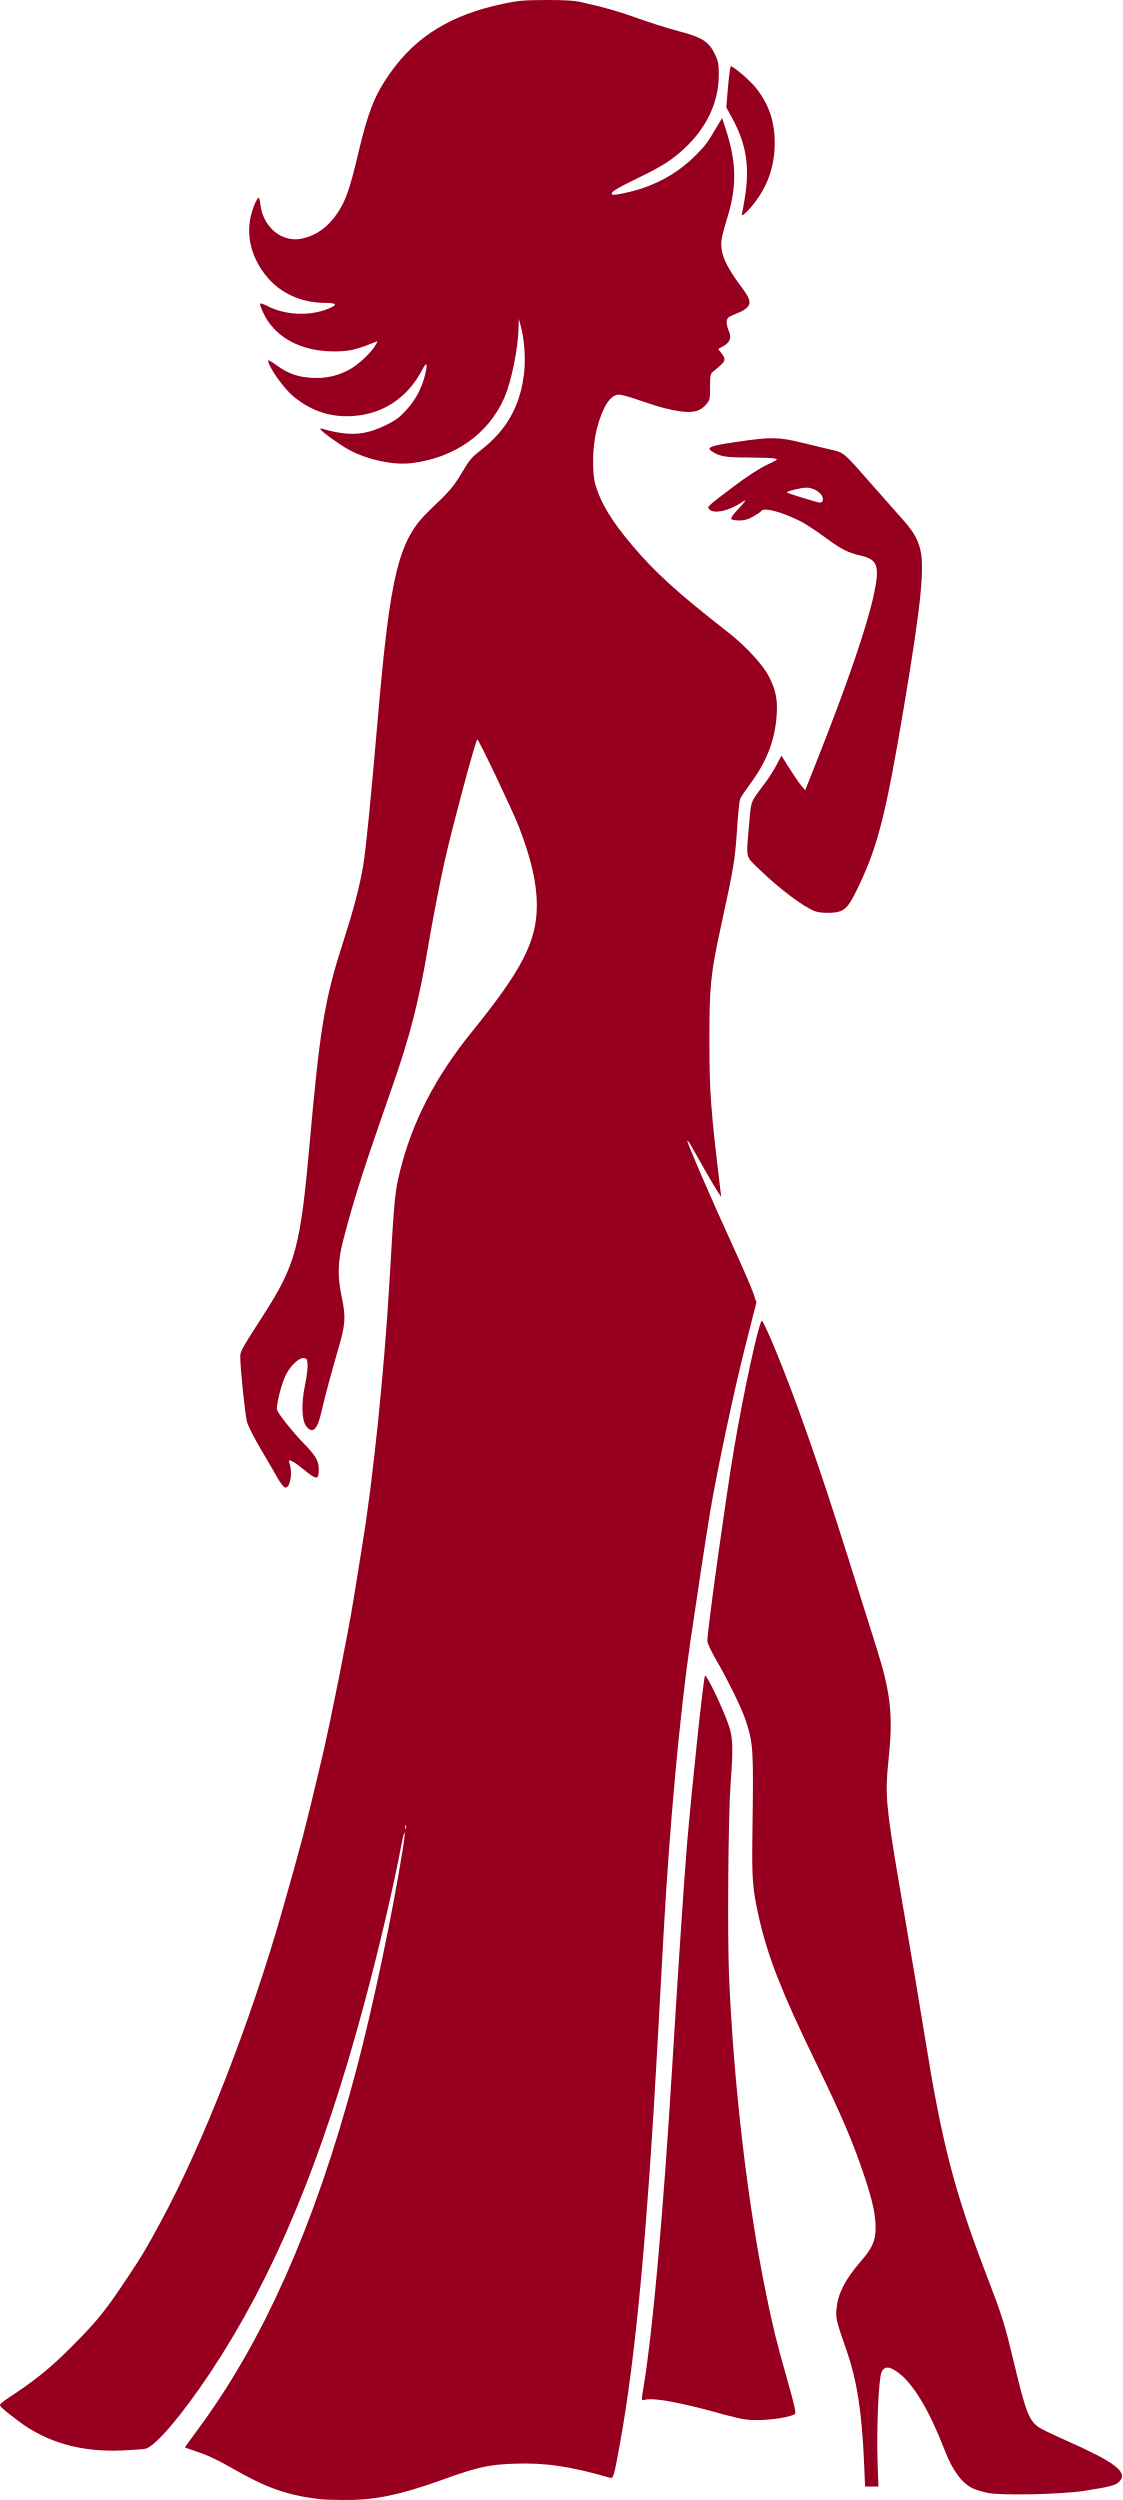
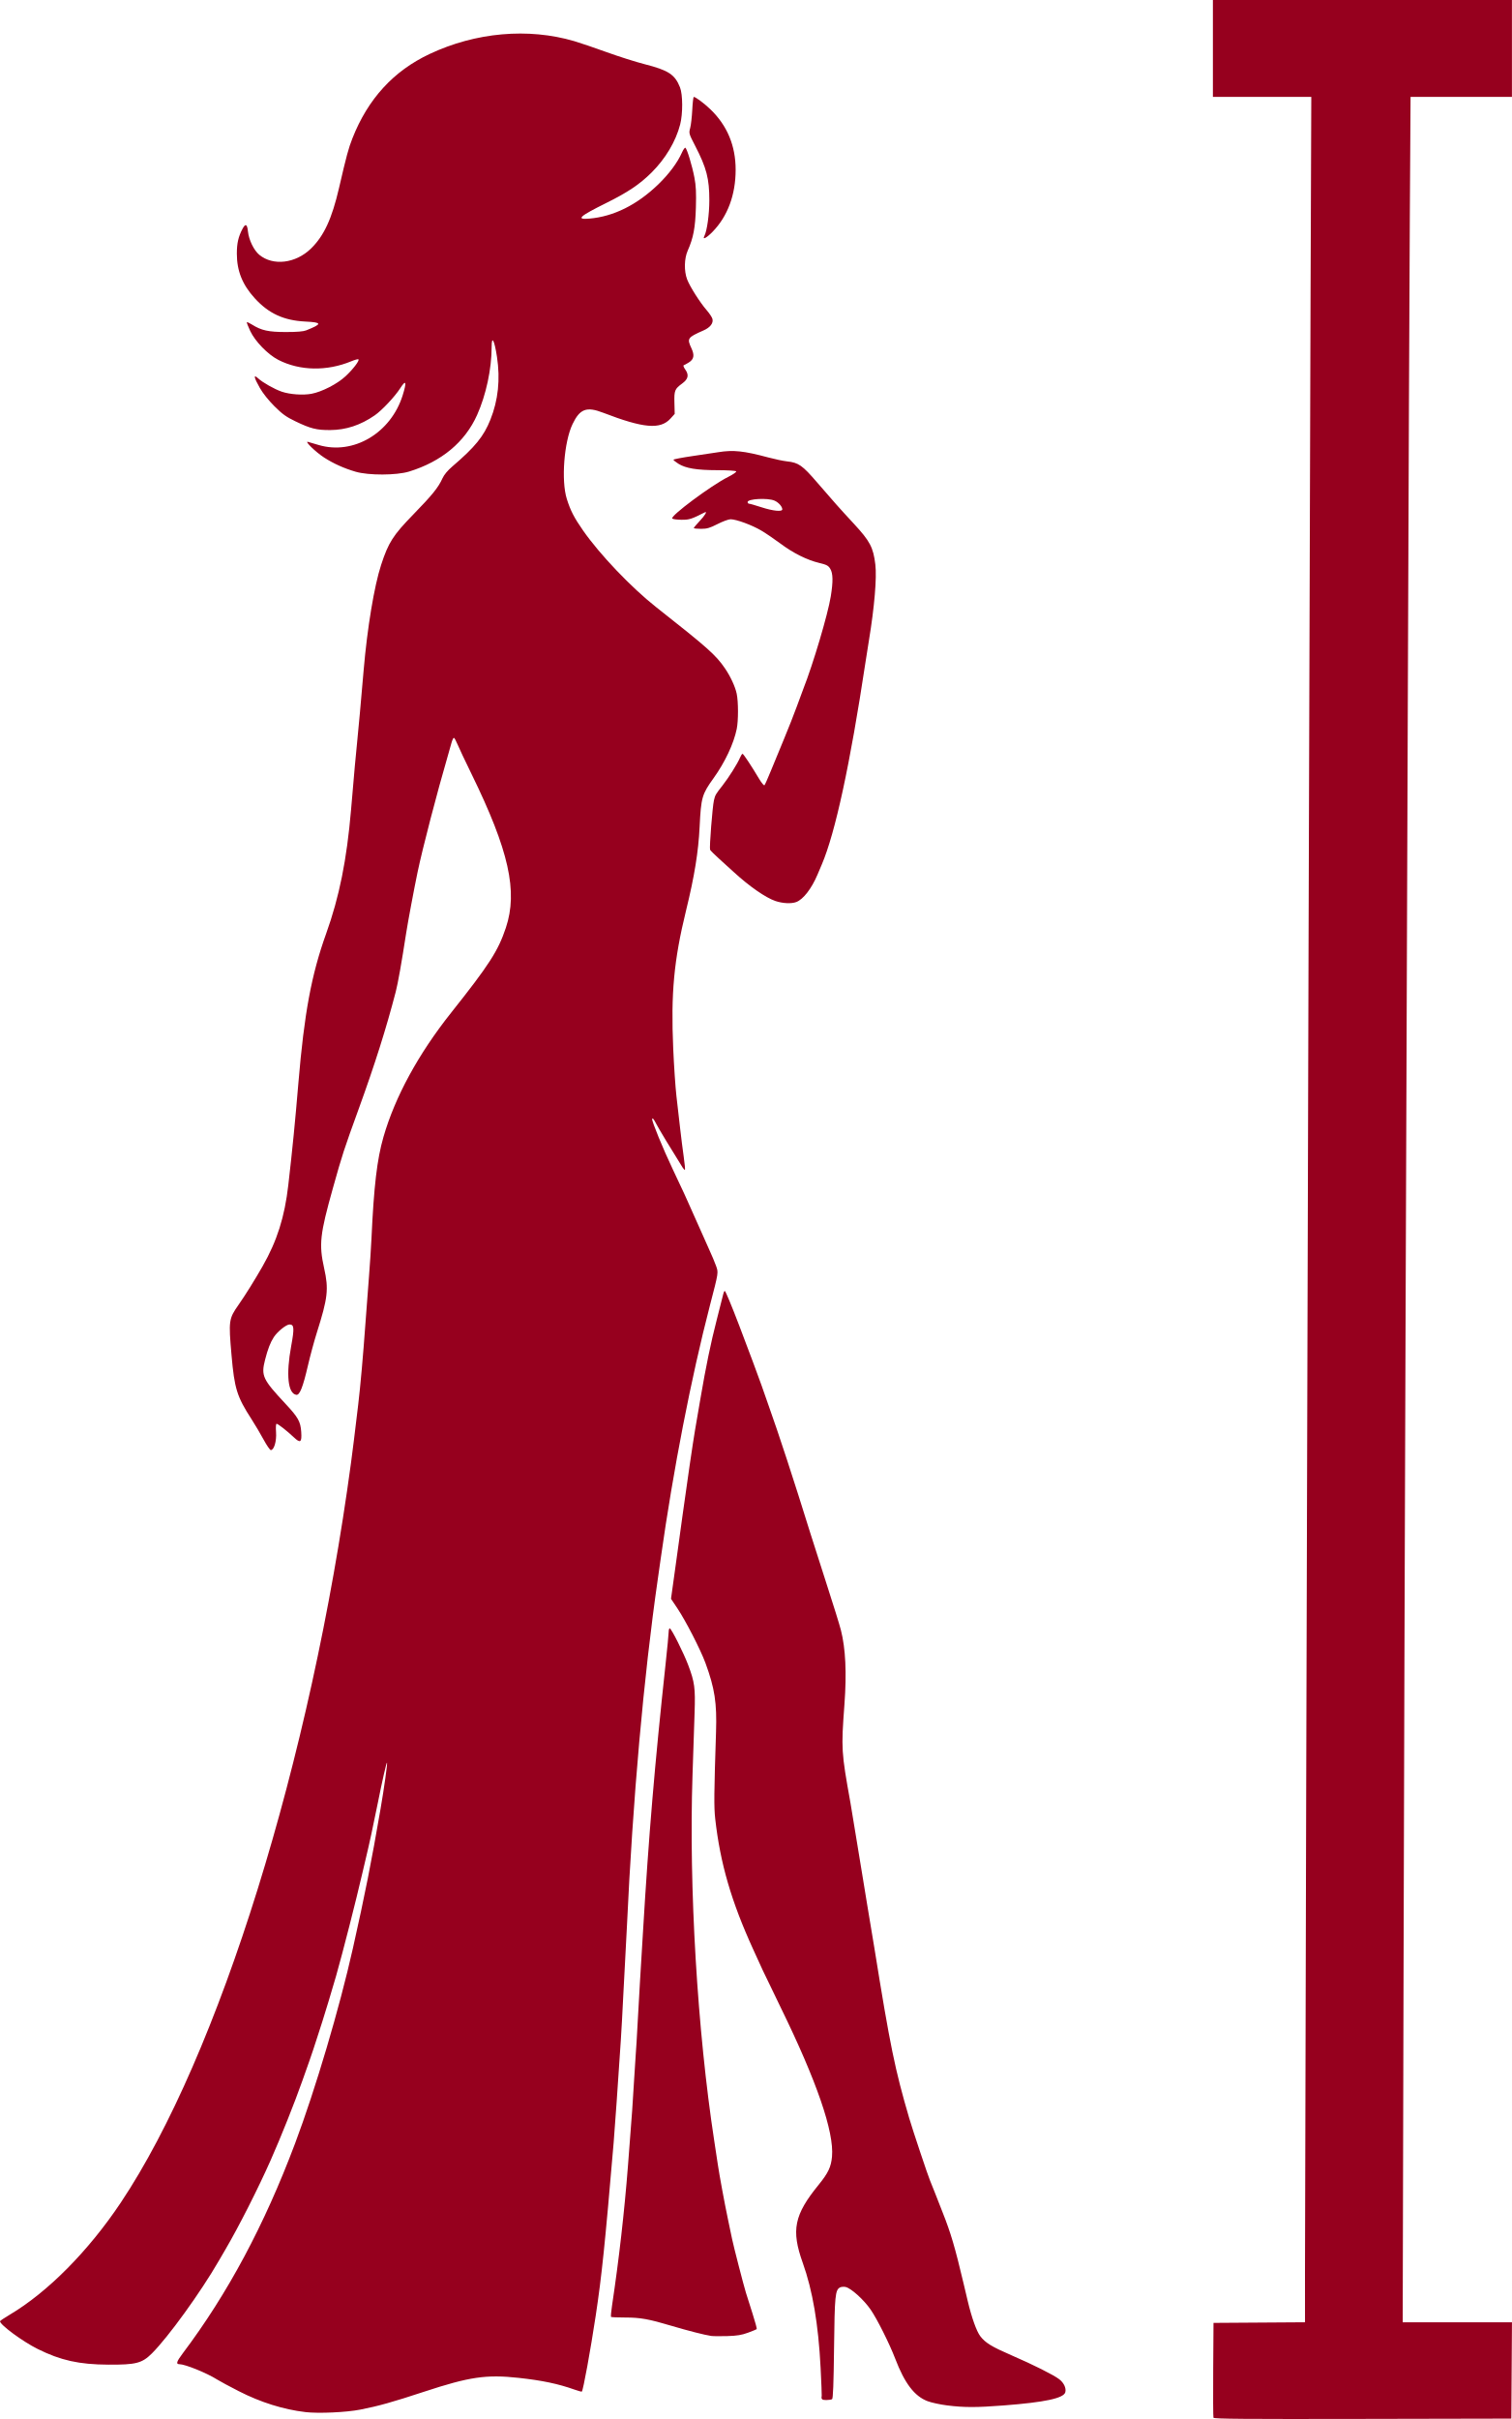
- <svg xmlns="http://www.w3.org/2000/svg" width="216.983mm" height="483.47mm" viewBox="0 0 216.983 483.47" version="1.1" id="svg1" xml:space="preserve">
+ <svg xmlns="http://www.w3.org/2000/svg" width="334.439mm" height="534.941mm" viewBox="0 0 334.439 534.941" version="1.1" id="svg1" xml:space="preserve">
  <defs id="defs1" />
-   <g id="layer1" transform="translate(8.66151,126.2657)">
-     <path style="fill:#96001e;fill-opacity:1" d="m 53.383,357.069 c -6.598,-0.791 -10.457,-2.157 -17.441,-6.172 -2.759,-1.586 -4.79,-2.508 -7.298,-3.312 -0.8,-0.257 -1.488,-0.494 -1.529,-0.527 -0.041,-0.033 0.895,-1.356 2.079,-2.941 13.025,-17.43 23.034,-39.958 30.906,-69.556 3.3,-12.41 7.16,-30.712 9.166,-43.465 0.606,-3.851 0.326,-3.99 -0.384,-0.191 -1.412,7.56 -4.18,19.379 -7.064,30.163 -8.188,30.614 -17.634,53.241 -29.903,71.638 -5.449,8.17 -10.554,14.154 -12.442,14.584 -0.413,0.094 -2.417,0.244 -4.455,0.333 -8.029,0.352 -14.664,-1.541 -20.231,-5.771 -2.742,-2.084 -3.449,-2.706 -3.449,-3.036 0,-0.156 0.685,-0.735 1.521,-1.286 5.423,-3.575 8.067,-5.711 12.256,-9.9 4.928,-4.929 6.594,-6.982 10.749,-13.249 3.204,-4.832 3.3,-4.992 6.524,-10.915 8.145,-14.962 17.451,-38.795 23.58,-60.391 3.943,-13.891 4.128,-14.602 7.574,-29.104 1.65,-6.945 5.194,-24.746 6.215,-31.221 0.505,-3.201 1.207,-7.547 1.56,-9.657 2.065,-12.332 4.297,-33.759 5.293,-50.8 1.014,-17.347 1.085,-18.088 2.137,-22.276 2.378,-9.464 6.821,-18.053 13.795,-26.672 9.806,-12.118 12.631,-17.629 12.614,-24.606 -0.01,-4.218 -1.1,-8.972 -3.455,-15.076 -1.209,-3.133 -7.766,-16.918 -8.054,-16.931 -0.294,-0.013 -4.769,16.644 -6.29,23.408 -0.903,4.017 -2.417,11.82 -3.208,16.536 -1.779,10.603 -3.493,17.336 -6.869,26.988 -5.607,16.028 -7.52,22.007 -9.564,29.898 -1.085,4.189 -1.149,7.019 -0.252,11.219 0.746,3.491 0.651,5.157 -0.52,9.161 -1.48,5.061 -2.847,10.148 -3.435,12.787 -0.796,3.573 -1.736,4.439 -2.991,2.756 -0.839,-1.125 -0.92,-4.44 -0.191,-7.902 0.319,-1.515 0.541,-3.29 0.494,-3.944 -0.076,-1.056 -0.163,-1.2 -0.768,-1.27 -0.948,-0.11 -2.755,1.694 -3.591,3.584 -0.82,1.855 -1.758,5.754 -1.545,6.425 0.251,0.792 2.913,4.167 4.898,6.211 2.628,2.706 3.17,3.617 3.17,5.337 0,2.059 -0.397,2.056 -2.934,-0.017 -2.136,-1.745 -3.119,-2.202 -2.764,-1.285 0.718,1.853 0.173,4.975 -0.834,4.781 -0.251,-0.048 -0.922,-0.921 -1.491,-1.939 -0.569,-1.018 -2.022,-3.518 -3.23,-5.555 -1.208,-2.037 -2.382,-4.343 -2.61,-5.124 -0.374,-1.282 -1.326,-10.456 -1.321,-12.736 0.002,-0.975 0.31,-1.529 4.289,-7.708 6.464,-10.038 7.327,-13.236 9.175,-33.964 1.958,-21.96 2.902,-27.587 6.48,-38.614 1.904,-5.867 3.147,-10.607 3.82,-14.567 0.52,-3.056 1.451,-12.399 2.794,-28.046 2.456,-28.597 4.04,-35.017 10.05,-40.73 3.963,-3.768 4.607,-4.52 6.282,-7.337 1.446,-2.431 1.905,-2.968 3.778,-4.42 4.916,-3.811 7.545,-8.572 8.235,-14.914 0.304,-2.797 0.027,-6.5 -0.679,-9.064 l -0.364,-1.323 -0.029,1.587 c -0.074,4.104 -1.396,10.617 -2.797,13.786 -3.061,6.921 -9.553,11.502 -17.787,12.549 -3.591,0.457 -8.592,-0.593 -12.225,-2.567 -1.851,-1.005 -5.574,-3.71 -5.574,-4.049 0,-0.116 0.491,-0.041 1.092,0.166 0.6,0.207 2.02,0.501 3.156,0.654 2.972,0.4 5.324,-0.019 8.354,-1.488 1.971,-0.956 2.714,-1.498 4.045,-2.95 1.77,-1.932 2.953,-4.121 3.608,-6.68 0.592,-2.31 0.384,-2.855 -0.464,-1.215 -2.868,5.548 -7.684,8.728 -13.705,9.048 -4.157,0.221 -7.824,-1.007 -11.185,-3.745 -1.935,-1.576 -4.955,-5.852 -4.955,-7.015 0,-0.151 0.717,0.254 1.594,0.899 2.203,1.622 4.14,2.316 6.872,2.463 2.66,0.143 4.897,-0.351 7.244,-1.598 1.657,-0.88 4.203,-3.254 5.034,-4.695 0.496,-0.858 0.496,-0.869 0,-0.66 -3.499,1.473 -5.048,1.834 -7.912,1.84 -5.673,0.012 -10.257,-2.058 -12.827,-5.793 -0.856,-1.244 -1.737,-3.259 -1.52,-3.476 0.076,-0.077 0.744,0.167 1.483,0.542 3.509,1.778 8.258,1.933 11.864,0.388 1.632,-0.7 1.422,-1.033 -0.654,-1.038 -5.135,-0.013 -9.363,-2.093 -12.127,-5.966 -2.932,-4.109 -3.518,-8.789 -1.645,-13.142 0.298,-0.693 0.63,-1.26 0.737,-1.26 0.107,0 0.265,0.588 0.35,1.307 0.523,4.413 4.151,7.428 7.982,6.632 2.864,-0.595 5.17,-2.266 7.021,-5.088 1.523,-2.321 2.305,-4.573 3.837,-11.053 2.014,-8.517 3.277,-11.705 6.341,-16.007 5.032,-7.066 11.758,-11.165 21.794,-13.281 2.903,-0.612 3.996,-0.708 8.242,-0.724 3.188,-0.012 5.448,0.106 6.482,0.336 4.91,1.096 7.575,1.853 11.381,3.229 2.33,0.843 5.891,1.964 7.912,2.491 4.608,1.202 5.825,2.022 7.078,4.773 0.49,1.074 0.6,1.77 0.59,3.704 -0.029,5.196 -2.325,10.128 -6.56,14.09 -2.502,2.34 -4.46,3.586 -9.289,5.91 -4.042,1.945 -5.189,2.679 -4.798,3.071 0.249,0.249 3.219,-0.345 5.627,-1.125 4.108,-1.331 7.654,-3.506 10.612,-6.511 1.876,-1.905 2.108,-2.214 3.808,-5.069 l 1.232,-2.07 0.684,2.07 c 2.119,6.416 2.207,11.199 0.316,17.229 -0.491,1.567 -0.975,3.397 -1.076,4.066 -0.389,2.596 0.643,5.096 3.869,9.371 2.294,3.04 2.075,3.859 -1.404,5.243 -1.196,0.476 -1.419,0.674 -1.494,1.327 -0.048,0.422 0.121,1.232 0.377,1.799 0.608,1.347 0.295,2.263 -1.027,3.004 l -0.994,0.558 0.499,0.639 c 1.153,1.476 1.088,1.638 -1.507,3.745 -0.507,0.412 -0.567,0.724 -0.567,2.967 0,2.425 -0.027,2.537 -0.818,3.438 -1.433,1.633 -3.426,1.794 -7.993,0.646 -1.135,-0.285 -3.388,-0.991 -5.005,-1.568 -1.618,-0.577 -3.322,-1.049 -3.787,-1.049 -1.663,0 -3.15,2.288 -4.284,6.591 -0.875,3.319 -0.992,8.546 -0.245,10.988 1.071,3.501 3.102,6.843 6.926,11.393 4.532,5.393 8.852,9.317 18.82,17.098 3.274,2.556 6.647,6.222 7.77,8.447 1.297,2.569 1.663,4.286 1.515,7.114 -0.259,4.961 -1.859,9.221 -5.109,13.602 -0.955,1.287 -1.844,2.625 -1.976,2.972 -0.132,0.348 -0.362,2.45 -0.51,4.671 -0.487,7.284 -0.599,7.986 -3.187,19.914 -2.027,9.345 -2.25,11.555 -2.242,22.225 0.008,10.006 0.237,13.117 2.125,28.84 l 0.159,1.323 -0.831,-1.282 c -0.717,-1.106 -2.727,-4.584 -4.968,-8.594 -0.352,-0.63 -0.696,-1.089 -0.765,-1.02 -0.163,0.163 4.793,11.61 8.899,20.553 1.77,3.856 3.501,7.846 3.846,8.865 l 0.627,1.854 -2.25,8.862 c -2.054,8.09 -5.367,23.725 -6.699,31.616 -0.562,3.331 -2.771,17.816 -3.853,25.268 -2.016,13.889 -4.021,35.81 -5.154,56.356 -0.293,5.312 -0.833,15.134 -1.201,21.828 -1.991,36.248 -4.227,60.086 -7.158,76.332 -1.267,7.022 -1.33,7.237 -2.049,7.029 -7.629,-2.207 -12.338,-2.906 -18.305,-2.716 -5.021,0.16 -7.203,0.641 -13.986,3.084 -8.334,3.002 -13.216,4.002 -19.219,3.938 -1.965,-0.021 -3.929,-0.081 -4.366,-0.133 z M 69.83,226.737 c -0.073,-0.182 -0.133,-0.033 -0.133,0.331 0,0.364 0.06,0.513 0.133,0.331 0.073,-0.182 0.073,-0.48 0,-0.661 z m 112.4,129.076 c -0.876,-0.2 -2.007,-0.538 -2.514,-0.75 -2.257,-0.945 -4.118,-3.408 -5.718,-7.567 -2.993,-7.777 -6.202,-13.044 -9.205,-15.11 -1.562,-1.075 -2.39,-1.061 -2.964,0.05 -0.569,1.1 -1.01,11.232 -0.771,17.729 l 0.163,4.432 h -1.294 -1.294 l -0.181,-4.299 c -0.423,-10.02 -1.369,-16.187 -3.357,-21.891 -2.026,-5.812 -2.146,-6.299 -1.995,-8.09 0.254,-3.009 1.664,-5.765 4.799,-9.375 2.128,-2.452 2.768,-3.905 2.771,-6.295 0.003,-2.57 -0.562,-5.219 -2.1,-9.845 -2.239,-6.733 -4.355,-11.705 -9.404,-22.093 -6.796,-13.982 -9.469,-20.86 -11.212,-28.84 -1.084,-4.966 -1.232,-7.03 -1.11,-15.478 0.24,-16.618 0.19,-17.445 -1.343,-22.093 -0.715,-2.169 -3.486,-7.832 -5.615,-11.477 -0.981,-1.68 -1.758,-3.324 -1.758,-3.719 0,-2.08 3.612,-28.083 5.184,-37.323 1.866,-10.962 4.691,-24.005 5.342,-24.655 0.112,-0.112 1.181,2.145 2.375,5.016 4.091,9.836 8.717,23.003 14.151,40.277 2.175,6.912 4.714,14.972 5.643,17.911 2.807,8.881 3.263,13.153 2.335,21.885 -0.688,6.474 -0.478,8.877 2.112,24.101 1.237,7.276 2.604,15.313 3.038,17.859 0.433,2.547 1.285,7.726 1.893,11.509 3.282,20.432 5.65,29.627 11.731,45.547 3.395,8.889 3.65,9.702 5.59,17.821 2.201,9.212 2.826,10.802 4.77,12.134 0.463,0.317 2.716,1.405 5.006,2.417 9.896,4.374 12.362,6.303 10.405,8.141 -0.685,0.644 -1.893,0.95 -6.681,1.691 -4.523,0.7 -16.346,0.94 -18.79,0.381 z M 135.404,341.616 c -0.873,-0.136 -2.659,-0.548 -3.969,-0.916 -8.234,-2.312 -13.59,-3.321 -15.323,-2.886 -0.8,0.201 -0.782,0.367 -0.282,-2.664 1.759,-10.672 3.781,-33.44 5.556,-62.574 1.091,-17.912 2.309,-36.192 2.784,-41.804 0.992,-11.712 3.222,-32.69 3.506,-32.974 0.303,-0.303 3.471,6.316 4.575,9.558 0.828,2.43 0.895,4.35 0.386,11.113 -0.467,6.219 -0.654,29.366 -0.303,37.571 0.892,20.871 3.598,44.016 7.176,61.383 1.371,6.656 1.97,9.077 4.142,16.763 1.389,4.912 1.675,6.224 1.395,6.397 -1.393,0.861 -6.934,1.455 -9.644,1.034 z M 148.944,49.956 c -2.182,-0.807 -6.948,-4.388 -10.696,-8.037 -2.826,-2.751 -2.628,-1.922 -2.057,-8.6 0.419,-4.896 0.189,-4.28 2.982,-7.995 0.766,-1.019 1.819,-2.664 2.341,-3.655 l 0.948,-1.803 1.548,2.465 c 0.851,1.356 1.883,2.862 2.293,3.348 l 0.745,0.884 2.083,-5.249 c 6.101,-15.377 9.98,-26.709 11.266,-32.914 1.091,-5.264 0.642,-6.484 -2.659,-7.23 -2.46,-0.556 -3.769,-1.239 -7.121,-3.716 -1.528,-1.129 -3.552,-2.444 -4.498,-2.921 -3.595,-1.814 -7.083,-2.733 -7.544,-1.987 -0.092,0.149 -0.783,0.624 -1.537,1.056 -1.033,0.593 -1.708,0.786 -2.743,0.788 -0.755,0.001 -1.454,-0.128 -1.553,-0.287 -0.099,-0.159 0.348,-0.844 0.992,-1.521 0.644,-0.677 1.343,-1.466 1.553,-1.752 0.34,-0.464 0.281,-0.455 -0.544,0.085 -2.522,1.65 -5.314,2.247 -6.229,1.332 -0.499,-0.499 -0.48,-0.518 4.76,-4.474 2.476,-1.869 4.832,-3.403 6.299,-4.1 2.262,-1.075 2.314,-1.12 1.502,-1.282 -0.463,-0.093 -2.762,-0.174 -5.109,-0.18 -4.343,-0.012 -5.455,-0.2 -6.94,-1.173 -1.187,-0.778 -0.334,-1.102 4.923,-1.871 6.538,-0.957 7.999,-0.933 12.568,0.204 2.037,0.507 4.606,1.124 5.709,1.37 2.306,0.515 2.347,0.55 7.781,6.774 1.715,1.965 3.978,4.524 5.027,5.689 2.731,3.029 3.516,4.224 4.151,6.312 1.061,3.494 0.374,10.535 -2.985,30.597 -3.56,21.258 -5.098,27.313 -8.982,35.366 -1.97,4.084 -2.64,4.679 -5.386,4.783 -1.138,0.043 -2.275,-0.076 -2.888,-0.303 z m 1.478,-79.335 c 0.424,-1.114 -1.353,-2.577 -3.13,-2.579 -1.069,-9.82e-4 -3.973,0.726 -3.758,0.941 0.179,0.179 5.848,1.923 6.328,1.947 0.239,0.012 0.491,-0.127 0.561,-0.309 z m -15.599,-55.59 c 0.077,-0.201 0.343,-1.66 0.592,-3.244 0.924,-5.886 0.224,-10.235 -2.43,-15.105 l -1.193,-2.189 0.339,-3.971 c 0.187,-2.184 0.427,-3.971 0.534,-3.971 0.512,0 3.656,2.689 4.795,4.101 2.553,3.165 3.732,6.619 3.702,10.848 -0.032,4.525 -1.425,8.404 -4.287,11.942 -1.249,1.544 -2.366,2.409 -2.051,1.59 z" id="path1" />
+   <g id="layer1" transform="translate(-72.43999,131.111)">
+     <path style="fill:#96001e;fill-opacity:1" d="m 340.849,403.546 c -0.07,-0.183 -0.096,-4.976 -0.058,-10.651 l 0.069,-10.318 10.12,-0.069 10.12,-0.069 -0.005,-11.175 c -0.003,-6.147 0.114,-52.847 0.26,-103.78 0.146,-50.932 0.386,-136.598 0.534,-190.368 0.148,-53.77 0.344,-117.796 0.435,-142.28 l 0.166,-44.516 h -10.882 -10.882 v -10.716 -10.716 h 33.073 33.073 v 10.716 10.716 H 395.661 384.448 l -0.162,26.26 c -0.089,14.443 -0.287,62.038 -0.439,105.767 -0.152,43.729 -0.389,109.154 -0.527,145.389 -0.137,36.235 -0.331,99.368 -0.431,140.295 l -0.181,74.414 h 12.085 12.085 l -0.069,10.649 -0.069,10.649 -32.882,0.067 c -26.199,0.053 -32.908,-3.8e-4 -33.01,-0.265 z m -200.832,-1.243 c -4.85,-0.561 -9.938,-2.157 -14.792,-4.641 -2.037,-1.042 -4.187,-2.2 -4.777,-2.573 -2.281,-1.442 -7.074,-3.383 -8.354,-3.383 -0.781,0 -0.591,-0.587 0.78,-2.408 9.948,-13.213 18.032,-28.319 24.835,-46.408 4.511,-11.994 9.814,-29.884 12.784,-43.127 2.703,-12.051 4.085,-19.016 6.117,-30.824 0.815,-4.736 1.569,-10.127 1.436,-10.262 -0.117,-0.118 -1.085,4.136 -2.1,9.232 -0.855,4.289 -1.905,9.147 -2.54,11.746 -0.142,0.582 -0.506,2.13 -0.809,3.44 -1.424,6.166 -4.301,17.421 -5.815,22.754 -0.656,2.309 -2.691,9.057 -3.033,10.054 -0.199,0.582 -0.737,2.249 -1.195,3.704 -0.458,1.455 -1.191,3.658 -1.63,4.895 -0.439,1.237 -1.156,3.261 -1.593,4.498 -1.778,5.032 -4.707,12.375 -7.02,17.595 -2.796,6.312 -7.046,14.691 -10.065,19.844 -0.511,0.873 -1.136,1.945 -1.388,2.381 -4.02,6.967 -11.215,16.922 -14.825,20.513 -2.184,2.172 -3.511,2.513 -9.648,2.479 -6.458,-0.036 -10.516,-0.937 -15.61,-3.466 -3.304,-1.641 -8.334,-5.342 -8.334,-6.133 0,-0.094 0.982,-0.753 2.183,-1.466 8.371,-4.971 17.375,-14.061 24.526,-24.759 21.717,-32.488 42.08,-97.91 50.936,-163.645 0.381,-2.83 0.777,-6.033 1.586,-12.832 0.492,-4.136 1.069,-10.618 1.603,-17.992 0.226,-3.129 0.582,-7.832 0.79,-10.451 0.208,-2.619 0.45,-6.31 0.537,-8.202 0.537,-11.675 1.233,-17.595 2.645,-22.507 2.557,-8.894 7.71,-18.361 14.974,-27.508 8.447,-10.637 10.399,-13.666 12.114,-18.798 2.69,-8.052 0.668,-17.111 -7.586,-33.978 -1.389,-2.838 -2.784,-5.792 -3.102,-6.566 -0.317,-0.774 -0.678,-1.429 -0.802,-1.455 -0.124,-0.027 -0.371,0.487 -0.55,1.142 -0.179,0.655 -0.499,1.786 -0.711,2.514 -2.485,8.502 -5.675,20.76 -6.782,26.061 -0.79,3.785 -2.139,10.994 -2.525,13.494 -1.013,6.566 -1.815,11.074 -2.301,12.945 -2.117,8.141 -4.605,16.008 -8.163,25.817 -3.351,9.236 -3.616,10.051 -5.733,17.595 -2.879,10.26 -3.118,12.441 -1.942,17.727 1.036,4.654 0.819,6.555 -1.629,14.287 -0.576,1.819 -1.456,5.072 -1.955,7.228 -1.114,4.81 -1.822,6.59 -2.573,6.478 -1.858,-0.279 -2.297,-4.451 -1.133,-10.783 0.726,-3.949 0.662,-4.775 -0.365,-4.775 -0.72,0 -2.671,1.569 -3.469,2.79 -0.774,1.184 -1.353,2.684 -1.952,5.053 -0.889,3.515 -0.527,4.291 4.525,9.696 2.807,3.003 3.327,3.933 3.482,6.228 0.156,2.309 -0.176,2.559 -1.606,1.209 -1.51,-1.427 -3.536,-3.015 -3.845,-3.015 -0.147,0 -0.196,0.771 -0.118,1.861 0.141,1.974 -0.438,3.96 -1.156,3.96 -0.189,0 -0.906,-1.042 -1.594,-2.315 -0.688,-1.273 -1.897,-3.315 -2.686,-4.536 -3.216,-4.976 -3.767,-6.741 -4.411,-14.13 -0.67,-7.684 -0.62,-8.041 1.566,-11.169 1.484,-2.123 3.585,-5.492 5.301,-8.497 3.208,-5.621 4.881,-10.9 5.69,-17.959 0.957,-8.355 1.485,-13.689 2.236,-22.622 1.294,-15.382 2.878,-23.905 6.12,-32.941 2.93,-8.164 4.576,-16.345 5.528,-27.47 0.825,-9.642 0.944,-10.964 1.336,-14.863 0.374,-3.718 0.776,-8.159 1.449,-16.007 0.798,-9.308 2.338,-18.584 3.856,-23.229 1.627,-4.979 2.63,-6.551 7.123,-11.166 4.215,-4.33 5.535,-5.965 6.449,-7.987 0.363,-0.805 1.137,-1.734 2.202,-2.646 5.021,-4.298 6.924,-6.637 8.401,-10.327 1.728,-4.315 2.213,-8.912 1.463,-13.865 -0.568,-3.748 -1.185,-4.894 -1.185,-2.2 0,4.834 -1.232,10.59 -3.213,15.013 -2.692,6.012 -7.859,10.311 -15.044,12.518 -2.79,0.857 -8.968,0.877 -11.828,0.039 -2.571,-0.753 -4.888,-1.795 -6.957,-3.129 -1.879,-1.211 -4.478,-3.737 -3.572,-3.471 0.291,0.085 1.36,0.399 2.376,0.697 7.68,2.253 15.955,-2.655 18.562,-11.01 0.939,-3.01 0.747,-3.553 -0.546,-1.545 -1.206,1.873 -4.051,4.896 -5.645,5.998 -3.136,2.168 -6.338,3.224 -9.852,3.246 -2.991,0.019 -4.329,-0.316 -7.673,-1.926 -2.07,-0.996 -2.891,-1.586 -4.65,-3.338 -1.314,-1.309 -2.561,-2.874 -3.241,-4.069 -1.319,-2.317 -1.462,-3.119 -0.378,-2.113 0.993,0.922 3.622,2.408 5.226,2.956 1.802,0.616 4.702,0.821 6.594,0.466 2.299,-0.431 5.68,-2.168 7.501,-3.854 1.661,-1.538 3.156,-3.487 2.883,-3.76 -0.091,-0.091 -0.793,0.096 -1.561,0.415 -5.42,2.254 -11.428,2.141 -16.182,-0.305 -2.302,-1.184 -5.118,-4.082 -6.204,-6.385 -0.472,-1.001 -0.805,-1.873 -0.741,-1.937 0.065,-0.065 0.575,0.17 1.135,0.522 2.069,1.301 3.648,1.648 7.499,1.648 2.444,0 3.864,-0.117 4.498,-0.37 3.593,-1.437 3.56,-1.758 -0.198,-1.945 -4.762,-0.236 -8.096,-1.77 -11.179,-5.144 -2.737,-2.995 -3.969,-6.056 -3.969,-9.866 0,-2.308 0.326,-3.736 1.254,-5.495 0.656,-1.243 1.032,-1.066 1.2,0.565 0.194,1.884 1.315,4.194 2.515,5.182 3.048,2.513 8.033,1.914 11.412,-1.371 2.889,-2.808 4.637,-6.581 6.226,-13.438 1.67,-7.208 2.081,-8.727 2.969,-10.98 3.423,-8.689 9.082,-14.868 17.053,-18.62 10.201,-4.802 21.814,-5.833 32.008,-2.843 1.25,0.367 4.465,1.459 7.144,2.428 2.679,0.968 6.47,2.17 8.425,2.67 5.269,1.347 6.69,2.278 7.817,5.121 0.628,1.585 0.647,5.829 0.036,8.202 -0.966,3.756 -3.256,7.595 -6.369,10.678 -2.601,2.576 -5.204,4.322 -9.972,6.688 -5.996,2.976 -6.803,3.723 -3.732,3.458 5.352,-0.463 10.517,-3.028 15.219,-7.561 2.375,-2.29 4.265,-4.824 5.24,-7.028 0.297,-0.672 0.643,-1.158 0.769,-1.08 0.36,0.223 1.506,4.005 1.998,6.598 0.348,1.832 0.421,3.314 0.326,6.615 -0.128,4.461 -0.559,6.73 -1.817,9.561 -0.769,1.732 -0.823,4.501 -0.122,6.334 0.612,1.602 2.825,5.088 4.335,6.827 0.607,0.699 1.177,1.563 1.266,1.92 0.236,0.939 -0.503,1.894 -1.958,2.534 -3.575,1.571 -3.711,1.772 -2.69,3.954 0.728,1.554 0.555,2.449 -0.613,3.16 -0.469,0.286 -0.966,0.558 -1.104,0.605 -0.138,0.047 0.019,0.464 0.348,0.927 0.86,1.208 0.669,2.105 -0.657,3.083 -1.681,1.239 -1.806,1.55 -1.736,4.299 l 0.062,2.438 -0.924,1.023 c -2.246,2.486 -5.955,2.167 -14.919,-1.285 -3.666,-1.412 -5.136,-0.861 -6.76,2.53 -1.877,3.92 -2.533,12.493 -1.265,16.53 0.817,2.6 1.609,4.136 3.619,7.018 3.684,5.279 10.65,12.583 16.107,16.887 11.503,9.072 13.205,10.584 15.232,13.53 1.234,1.794 2.288,4.063 2.622,5.646 0.376,1.784 0.382,5.957 0.01,7.779 -0.671,3.286 -2.602,7.386 -5.147,10.927 -2.545,3.541 -2.747,4.246 -3.063,10.697 -0.274,5.592 -1.13,10.874 -3.003,18.54 -2.693,11.02 -3.371,18.304 -2.839,30.516 0.167,3.839 0.487,8.575 0.711,10.523 0.224,1.949 0.591,5.15 0.815,7.115 0.224,1.965 0.584,4.808 0.799,6.318 0.215,1.51 0.337,2.801 0.27,2.867 -0.067,0.067 -0.296,-0.157 -0.51,-0.497 -2.595,-4.128 -5.282,-8.578 -5.885,-9.746 -0.527,-1.022 -0.781,-1.312 -0.854,-0.975 -0.102,0.475 2.391,6.55 4.581,11.161 1.911,4.024 3.563,7.585 3.563,7.682 0,0.051 0.487,1.141 1.082,2.423 0.595,1.282 1.383,3.045 1.75,3.918 0.367,0.873 1.109,2.54 1.649,3.704 0.54,1.164 1.206,2.744 1.479,3.51 0.572,1.602 0.615,1.316 -1.325,8.793 -4.175,16.095 -8.102,36.274 -10.864,55.827 -0.216,1.528 -0.513,3.612 -0.659,4.63 -3.164,21.959 -5.526,48.558 -6.862,77.258 -0.142,3.056 -0.323,6.509 -0.403,7.673 -0.079,1.164 -0.259,4.557 -0.399,7.541 -0.14,2.983 -0.379,7.329 -0.531,9.657 -0.604,9.231 -1.34,19.735 -1.586,22.622 -1.913,22.488 -2.625,29.359 -3.965,38.232 -1.162,7.695 -2.763,16.454 -3.067,16.773 -0.054,0.057 -0.786,-0.14 -1.627,-0.439 -3.618,-1.285 -7.165,-2.03 -12.376,-2.597 -7.139,-0.778 -10.86,-0.231 -20.902,3.073 -7.022,2.31 -10.034,3.154 -14.108,3.953 -3.09,0.606 -9.218,0.884 -12.11,0.55 z m 141.973,-1.471 c -1.528,-0.188 -3.493,-0.611 -4.366,-0.94 -2.902,-1.093 -5.076,-3.941 -7.158,-9.377 -1.282,-3.349 -4.017,-8.808 -5.454,-10.887 -1.519,-2.197 -4.321,-4.726 -5.532,-4.992 -0.409,-0.09 -0.966,-0.044 -1.238,0.102 -1.06,0.568 -1.18,1.785 -1.316,13.396 -0.093,7.894 -0.218,11.169 -0.432,11.307 -0.166,0.107 -0.748,0.196 -1.294,0.198 -0.935,0.004 -1.15,-0.195 -1,-0.922 0.03,-0.146 -0.082,-2.943 -0.248,-6.218 -0.489,-9.611 -1.764,-17.107 -3.949,-23.205 -2.592,-7.235 -1.907,-10.599 3.515,-17.26 2.118,-2.603 2.751,-3.937 2.957,-6.235 0.489,-5.451 -3.355,-16.621 -11.333,-32.94 -1.814,-3.711 -3.624,-7.461 -4.022,-8.334 -0.398,-0.873 -1.323,-2.897 -2.055,-4.498 -4.857,-10.616 -7.317,-19.065 -8.422,-28.915 -0.294,-2.62 -0.266,-5.606 0.178,-19.214 0.21,-6.426 -0.283,-9.643 -2.335,-15.239 -1.071,-2.921 -4.364,-9.339 -6.19,-12.064 l -1.435,-2.142 0.66,-4.737 c 0.363,-2.606 0.848,-6.106 1.078,-7.78 0.23,-1.673 0.589,-4.293 0.799,-5.821 0.976,-7.11 2.319,-16.278 2.771,-18.918 0.274,-1.601 0.804,-4.696 1.177,-6.879 1.254,-7.335 2.302,-12.404 3.639,-17.595 0.731,-2.838 1.387,-5.427 1.459,-5.755 0.072,-0.327 0.213,-0.595 0.315,-0.595 0.157,0 1.465,3.137 3.199,7.673 1.849,4.836 4.607,12.223 4.891,13.097 0.189,0.582 0.898,2.606 1.575,4.498 2.26,6.312 5.622,16.587 9.261,28.31 0.678,2.183 2.354,7.422 3.726,11.642 1.371,4.22 2.737,8.625 3.034,9.79 1.036,4.054 1.294,9.47 0.781,16.404 -0.735,9.933 -0.703,10.465 1.336,21.828 0.144,0.8 0.683,4.075 1.2,7.276 0.516,3.201 1.24,7.607 1.609,9.79 0.368,2.183 0.767,4.624 0.886,5.424 0.119,0.8 0.346,2.17 0.506,3.043 0.159,0.873 0.644,3.79 1.077,6.482 3.487,21.693 4.557,26.918 7.721,37.703 0.756,2.579 4.167,12.794 4.594,13.758 0.193,0.437 0.671,1.627 1.061,2.646 0.391,1.019 1.161,2.983 1.711,4.366 1.814,4.556 2.769,7.791 4.646,15.743 0.206,0.873 0.629,2.659 0.94,3.969 0.853,3.59 1.937,6.625 2.746,7.686 1.139,1.493 2.508,2.33 6.967,4.263 4.825,2.091 9.241,4.304 10.495,5.261 1.032,0.787 1.589,1.965 1.361,2.875 -0.336,1.337 -4.48,2.227 -13.656,2.934 -6.045,0.465 -8.64,0.465 -12.435,-0.002 z m -52.255,-15.372 c -1.412,-0.206 -5.207,-1.174 -8.778,-2.239 -5.035,-1.501 -6.895,-1.834 -10.245,-1.834 -1.64,0 -3.041,-0.06 -3.115,-0.133 -0.073,-0.073 0.023,-1.175 0.214,-2.447 1.539,-10.25 2.742,-20.81 3.534,-31.021 0.962,-12.406 1.066,-13.867 1.328,-18.521 0.143,-2.547 0.323,-5.345 0.399,-6.218 0.076,-0.873 0.253,-3.79 0.393,-6.482 0.14,-2.692 0.375,-6.859 0.523,-9.26 0.148,-2.401 0.45,-7.402 0.672,-11.113 1.283,-21.499 2.592,-37.015 5.018,-59.466 0.366,-3.384 0.665,-6.51 0.665,-6.945 0,-0.436 0.109,-0.792 0.242,-0.792 0.345,0 3.04,5.357 4.083,8.119 1.42,3.756 1.594,5.05 1.413,10.481 -0.088,2.648 -0.297,8.923 -0.464,13.943 -0.82,24.628 1.081,56.53 4.815,80.83 0.291,1.892 0.642,4.213 0.781,5.159 0.358,2.439 1.494,8.572 2.28,12.303 0.368,1.746 0.766,3.651 0.886,4.233 0.327,1.591 2.553,10.229 3.049,11.829 0.239,0.77 0.905,2.871 1.48,4.669 0.576,1.798 0.988,3.328 0.916,3.4 -0.072,0.072 -0.943,0.429 -1.935,0.794 -1.404,0.516 -2.419,0.681 -4.582,0.745 -1.528,0.045 -3.135,0.03 -3.572,-0.034 z M 243.952,68.138 c -2.161,-0.736 -5.772,-3.245 -9.19,-6.383 -0.728,-0.668 -2.172,-1.98 -3.21,-2.914 -1.038,-0.935 -1.958,-1.851 -2.045,-2.037 -0.189,-0.406 0.527,-9.578 0.854,-10.942 0.283,-1.181 0.353,-1.302 1.898,-3.272 1.389,-1.772 3.319,-4.839 3.869,-6.152 0.198,-0.473 0.449,-0.856 0.556,-0.851 0.2,0.009 1.955,2.657 3.674,5.543 0.531,0.891 1.059,1.524 1.175,1.407 0.116,-0.117 0.743,-1.522 1.394,-3.123 0.651,-1.601 1.977,-4.815 2.947,-7.144 0.969,-2.328 2.236,-5.543 2.815,-7.144 0.579,-1.601 1.217,-3.327 1.418,-3.836 2.197,-5.576 5.443,-16.499 6.094,-20.505 0.536,-3.298 0.501,-5.104 -0.116,-6.117 -0.429,-0.703 -0.792,-0.895 -2.446,-1.292 -2.695,-0.647 -5.749,-2.171 -8.558,-4.271 -1.31,-0.979 -3.226,-2.281 -4.258,-2.892 -2.054,-1.217 -5.528,-2.493 -6.788,-2.493 -0.44,0 -1.734,0.476 -2.876,1.058 -1.741,0.887 -2.334,1.058 -3.669,1.058 -0.875,0 -1.592,-0.078 -1.592,-0.173 0,-0.095 0.595,-0.802 1.323,-1.572 1.147,-1.213 1.739,-2.215 1.124,-1.903 -2.964,1.507 -3.428,1.654 -5.161,1.644 -0.983,-0.006 -1.904,-0.127 -2.046,-0.27 -0.526,-0.526 8.588,-7.309 12.377,-9.211 1.061,-0.532 1.857,-1.083 1.77,-1.224 -0.09,-0.146 -1.878,-0.258 -4.178,-0.261 -4.569,-0.005 -7.001,-0.41 -8.625,-1.435 -0.596,-0.376 -1.083,-0.772 -1.082,-0.879 4.2e-4,-0.107 1.935,-0.477 4.299,-0.822 2.364,-0.345 4.894,-0.723 5.622,-0.841 3.329,-0.537 5.623,-0.296 11.083,1.167 1.439,0.386 3.284,0.772 4.101,0.859 2.568,0.274 3.402,0.856 6.685,4.671 3.673,4.267 4.903,5.649 8.115,9.118 3.58,3.866 4.298,5.229 4.757,9.031 0.347,2.871 -0.207,9.443 -1.409,16.705 -0.205,1.237 -0.552,3.44 -0.772,4.895 -3.417,22.626 -6.676,37.713 -9.659,44.715 -0.248,0.582 -0.677,1.594 -0.954,2.249 -1.31,3.102 -3.158,5.487 -4.701,6.069 -1.086,0.409 -3.023,0.312 -4.618,-0.231 z m 1.526,-86.609 c 0,-0.619 -0.852,-1.566 -1.746,-1.939 -1.525,-0.637 -5.927,-0.394 -5.927,0.327 0,0.199 0.149,0.363 0.331,0.364 0.182,0.001 1.402,0.351 2.712,0.778 2.555,0.833 4.63,1.043 4.63,0.47 z m -17.237,-60.45 c 0.585,-1.11 1.098,-4.791 1.098,-7.883 0,-4.817 -0.61,-7.167 -3.119,-12.027 -1.416,-2.743 -1.43,-2.793 -1.116,-3.969 0.175,-0.655 0.383,-2.471 0.462,-4.035 0.079,-1.564 0.229,-2.844 0.334,-2.844 0.394,0 2.299,1.421 3.67,2.737 3.714,3.566 5.59,8.05 5.59,13.364 0,5.549 -1.772,10.312 -5.109,13.731 -1.347,1.38 -2.308,1.872 -1.81,0.926 z" id="path1" />
  </g>
</svg>
